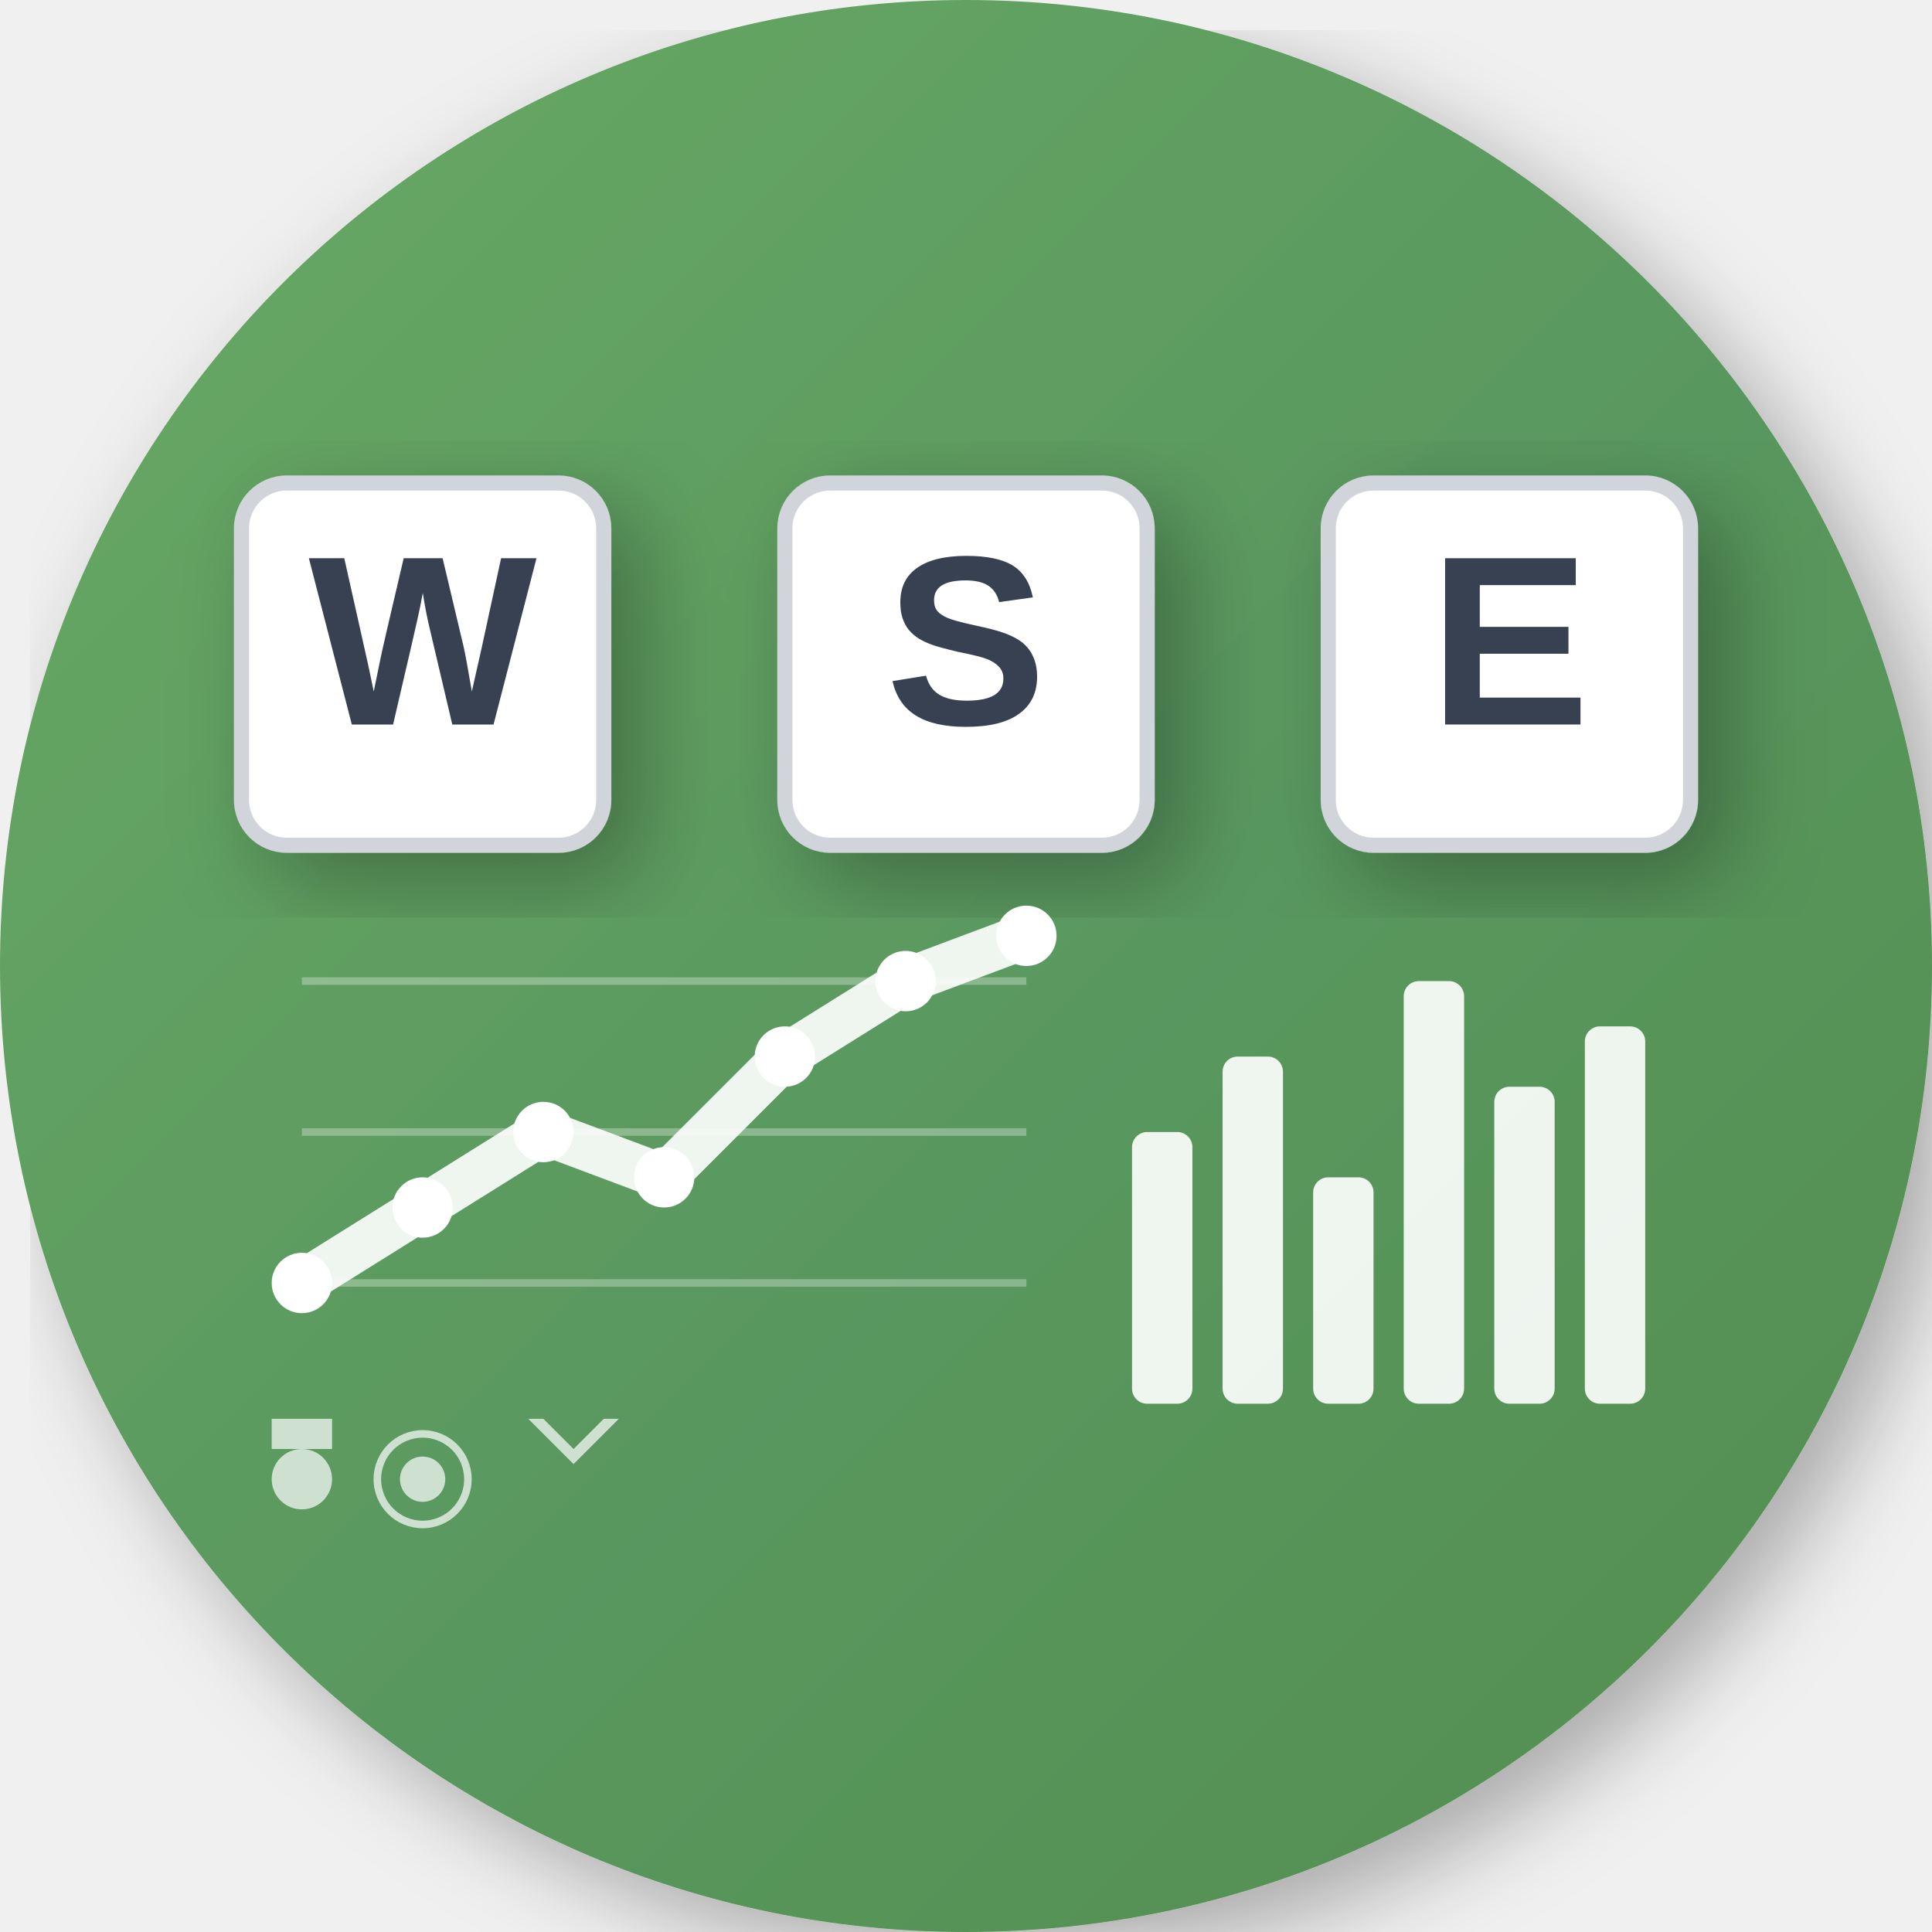
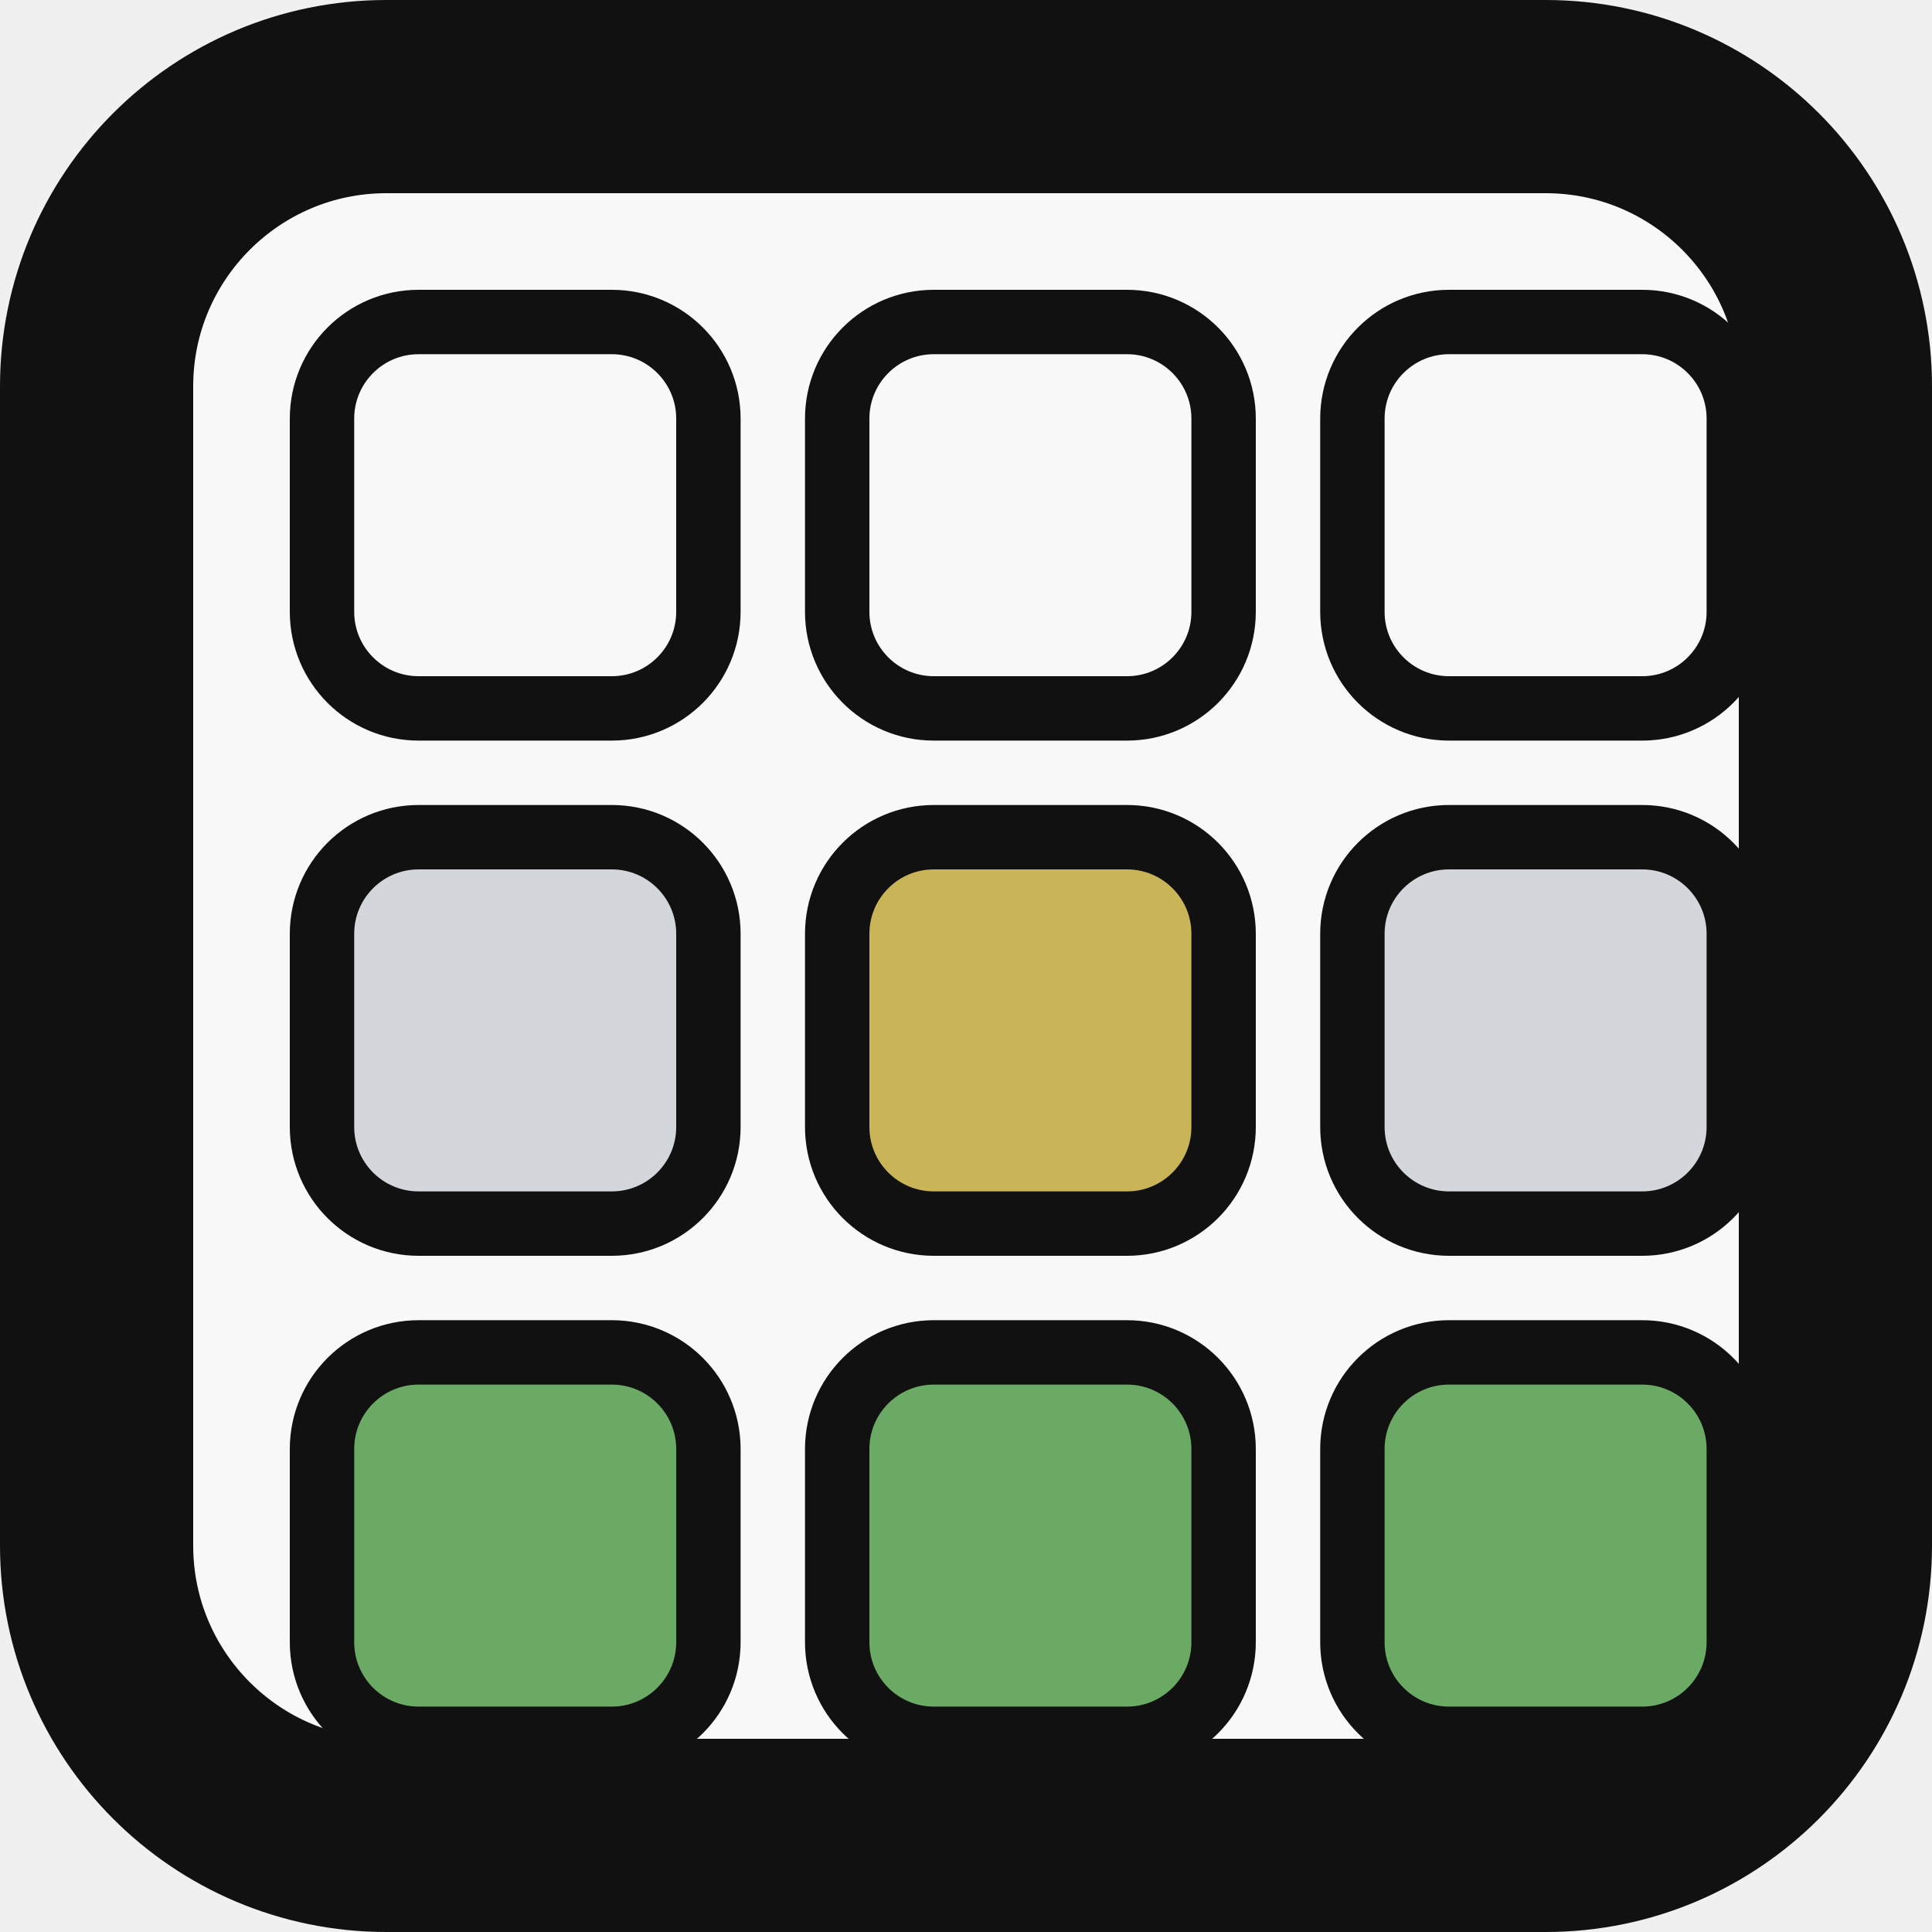
- <svg xmlns="http://www.w3.org/2000/svg" width="128" height="128" viewBox="0 0 128 128" fill="none">
-   <defs>
-     <linearGradient id="bgGradient128" x1="0%" y1="0%" x2="100%" y2="100%">
-       <stop offset="0%" style="stop-color:#6aaa64" />
-       <stop offset="50%" style="stop-color:#5a9960" />
-       <stop offset="100%" style="stop-color:#538d4e" />
-     </linearGradient>
-     <filter id="shadow" x="-20%" y="-20%" width="140%" height="140%">
-       <feDropShadow dx="2" dy="2" stdDeviation="3" flood-opacity="0.3" />
-     </filter>
-   </defs>
-   <circle cx="64" cy="64" r="64" fill="url(#bgGradient128)" filter="url(#shadow)" />
-   <g filter="url(#shadow)">
-     <rect x="16" y="32" width="24" height="24" rx="3" fill="#fff" stroke="#d1d5db" stroke-width="1" />
-     <rect x="52" y="32" width="24" height="24" rx="3" fill="#fff" stroke="#d1d5db" stroke-width="1" />
-     <rect x="88" y="32" width="24" height="24" rx="3" fill="#fff" stroke="#d1d5db" stroke-width="1" />
-   </g>
-   <text x="28" y="48" font-family="Arial, sans-serif" font-size="16" font-weight="bold" fill="#374151" text-anchor="middle">W</text>
-   <text x="64" y="48" font-family="Arial, sans-serif" font-size="16" font-weight="bold" fill="#374151" text-anchor="middle">S</text>
-   <text x="100" y="48" font-family="Arial, sans-serif" font-size="16" font-weight="bold" fill="#374151" text-anchor="middle">E</text>
-   <g stroke="#fff" stroke-width="3" fill="none" opacity="0.9">
-     <path d="M20 85 L28 80 L36 75 L44 78 L52 70 L60 65 L68 62" />
-   </g>
-   <circle cx="20" cy="85" r="2" fill="#fff" />
-   <circle cx="28" cy="80" r="2" fill="#fff" />
-   <circle cx="36" cy="75" r="2" fill="#fff" />
-   <circle cx="44" cy="78" r="2" fill="#fff" />
-   <circle cx="52" cy="70" r="2" fill="#fff" />
-   <circle cx="60" cy="65" r="2" fill="#fff" />
-   <circle cx="68" cy="62" r="2" fill="#fff" />
-   <rect x="75" y="75" width="4" height="18" fill="#fff" opacity="0.9" rx="1" />
-   <rect x="81" y="70" width="4" height="23" fill="#fff" opacity="0.9" rx="1" />
-   <rect x="87" y="78" width="4" height="15" fill="#fff" opacity="0.9" rx="1" />
-   <rect x="93" y="65" width="4" height="28" fill="#fff" opacity="0.9" rx="1" />
-   <rect x="99" y="72" width="4" height="21" fill="#fff" opacity="0.9" rx="1" />
-   <rect x="105" y="68" width="4" height="25" fill="#fff" opacity="0.9" rx="1" />
-   <g stroke="#fff" stroke-width="0.5" opacity="0.3">
-     <line x1="20" y1="65" x2="68" y2="65" />
-     <line x1="20" y1="75" x2="68" y2="75" />
-     <line x1="20" y1="85" x2="68" y2="85" />
-   </g>
-   <g fill="#fff" opacity="0.7">
-     <path d="M20 100 L20 96 L18 96 L18 94 L22 94 L22 96 L20 96" />
-     <circle cx="20" cy="98" r="2" />
-     <circle cx="28" cy="98" r="3" stroke="#fff" stroke-width="0.5" fill="none" />
-     <circle cx="28" cy="98" r="1.5" fill="#fff" />
-     <path d="M35 100 L38 97 L35 94 L36 94 L38 96 L40 94 L41 94 L38 97 Z" />
-   </g>
+ <svg xmlns="http://www.w3.org/2000/svg" width="128" height="128" viewBox="0 0 120 120" fill="none">
+   <rect x="6" y="6" width="108" height="108" rx="18" fill="#f8f8f8" stroke="#111111" stroke-width="12" />
+   <rect x="20" y="20" width="24" height="24" rx="6" fill="#f8f8f8" stroke="#111111" stroke-width="4" />
+   <rect x="52" y="20" width="24" height="24" rx="6" fill="#f8f8f8" stroke="#111111" stroke-width="4" />
+   <rect x="84" y="20" width="24" height="24" rx="6" fill="#f8f8f8" stroke="#111111" stroke-width="4" />
+   <rect x="20" y="52" width="24" height="24" rx="6" fill="#d3d6da" stroke="#111111" stroke-width="4" />
+   <rect x="52" y="52" width="24" height="24" rx="6" fill="#c9b458" stroke="#111111" stroke-width="4" />
+   <rect x="84" y="52" width="24" height="24" rx="6" fill="#d3d6da" stroke="#111111" stroke-width="4" />
+   <rect x="20" y="84" width="24" height="24" rx="6" fill="#6aaa64" stroke="#111111" stroke-width="4" />
+   <rect x="52" y="84" width="24" height="24" rx="6" fill="#6aaa64" stroke="#111111" stroke-width="4" />
+   <rect x="84" y="84" width="24" height="24" rx="6" fill="#6aaa64" stroke="#111111" stroke-width="4" />
</svg>
